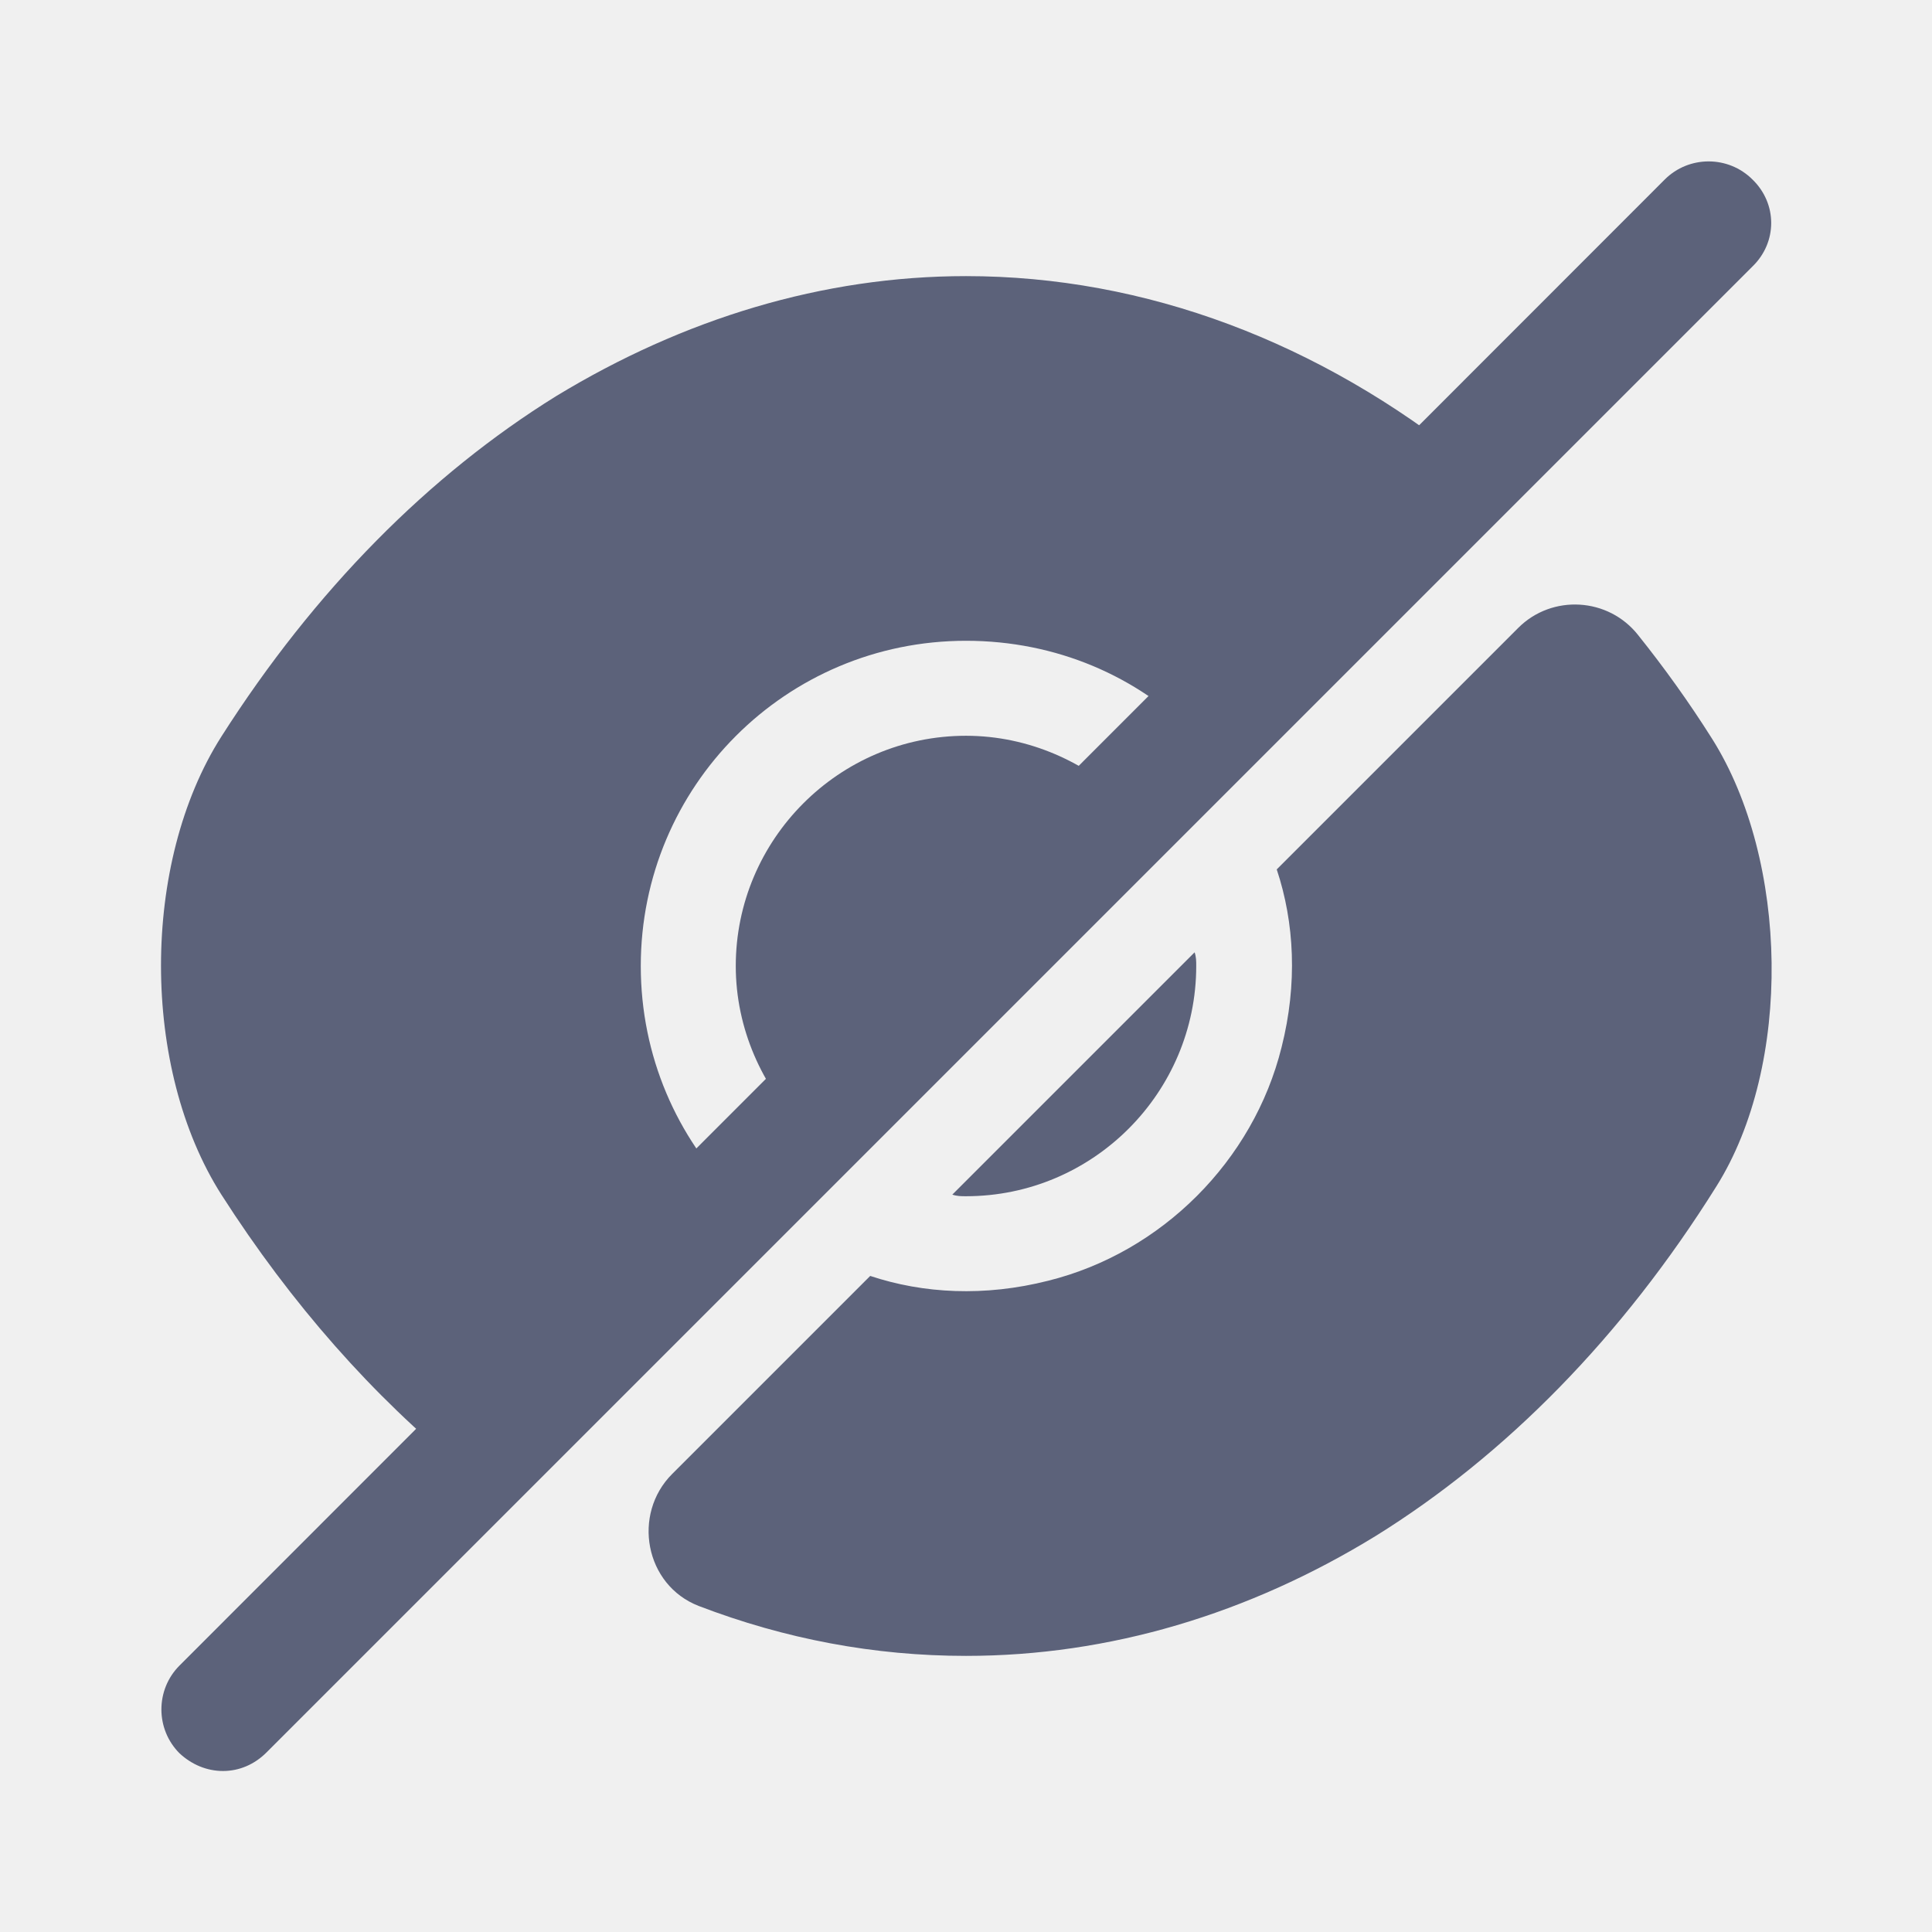
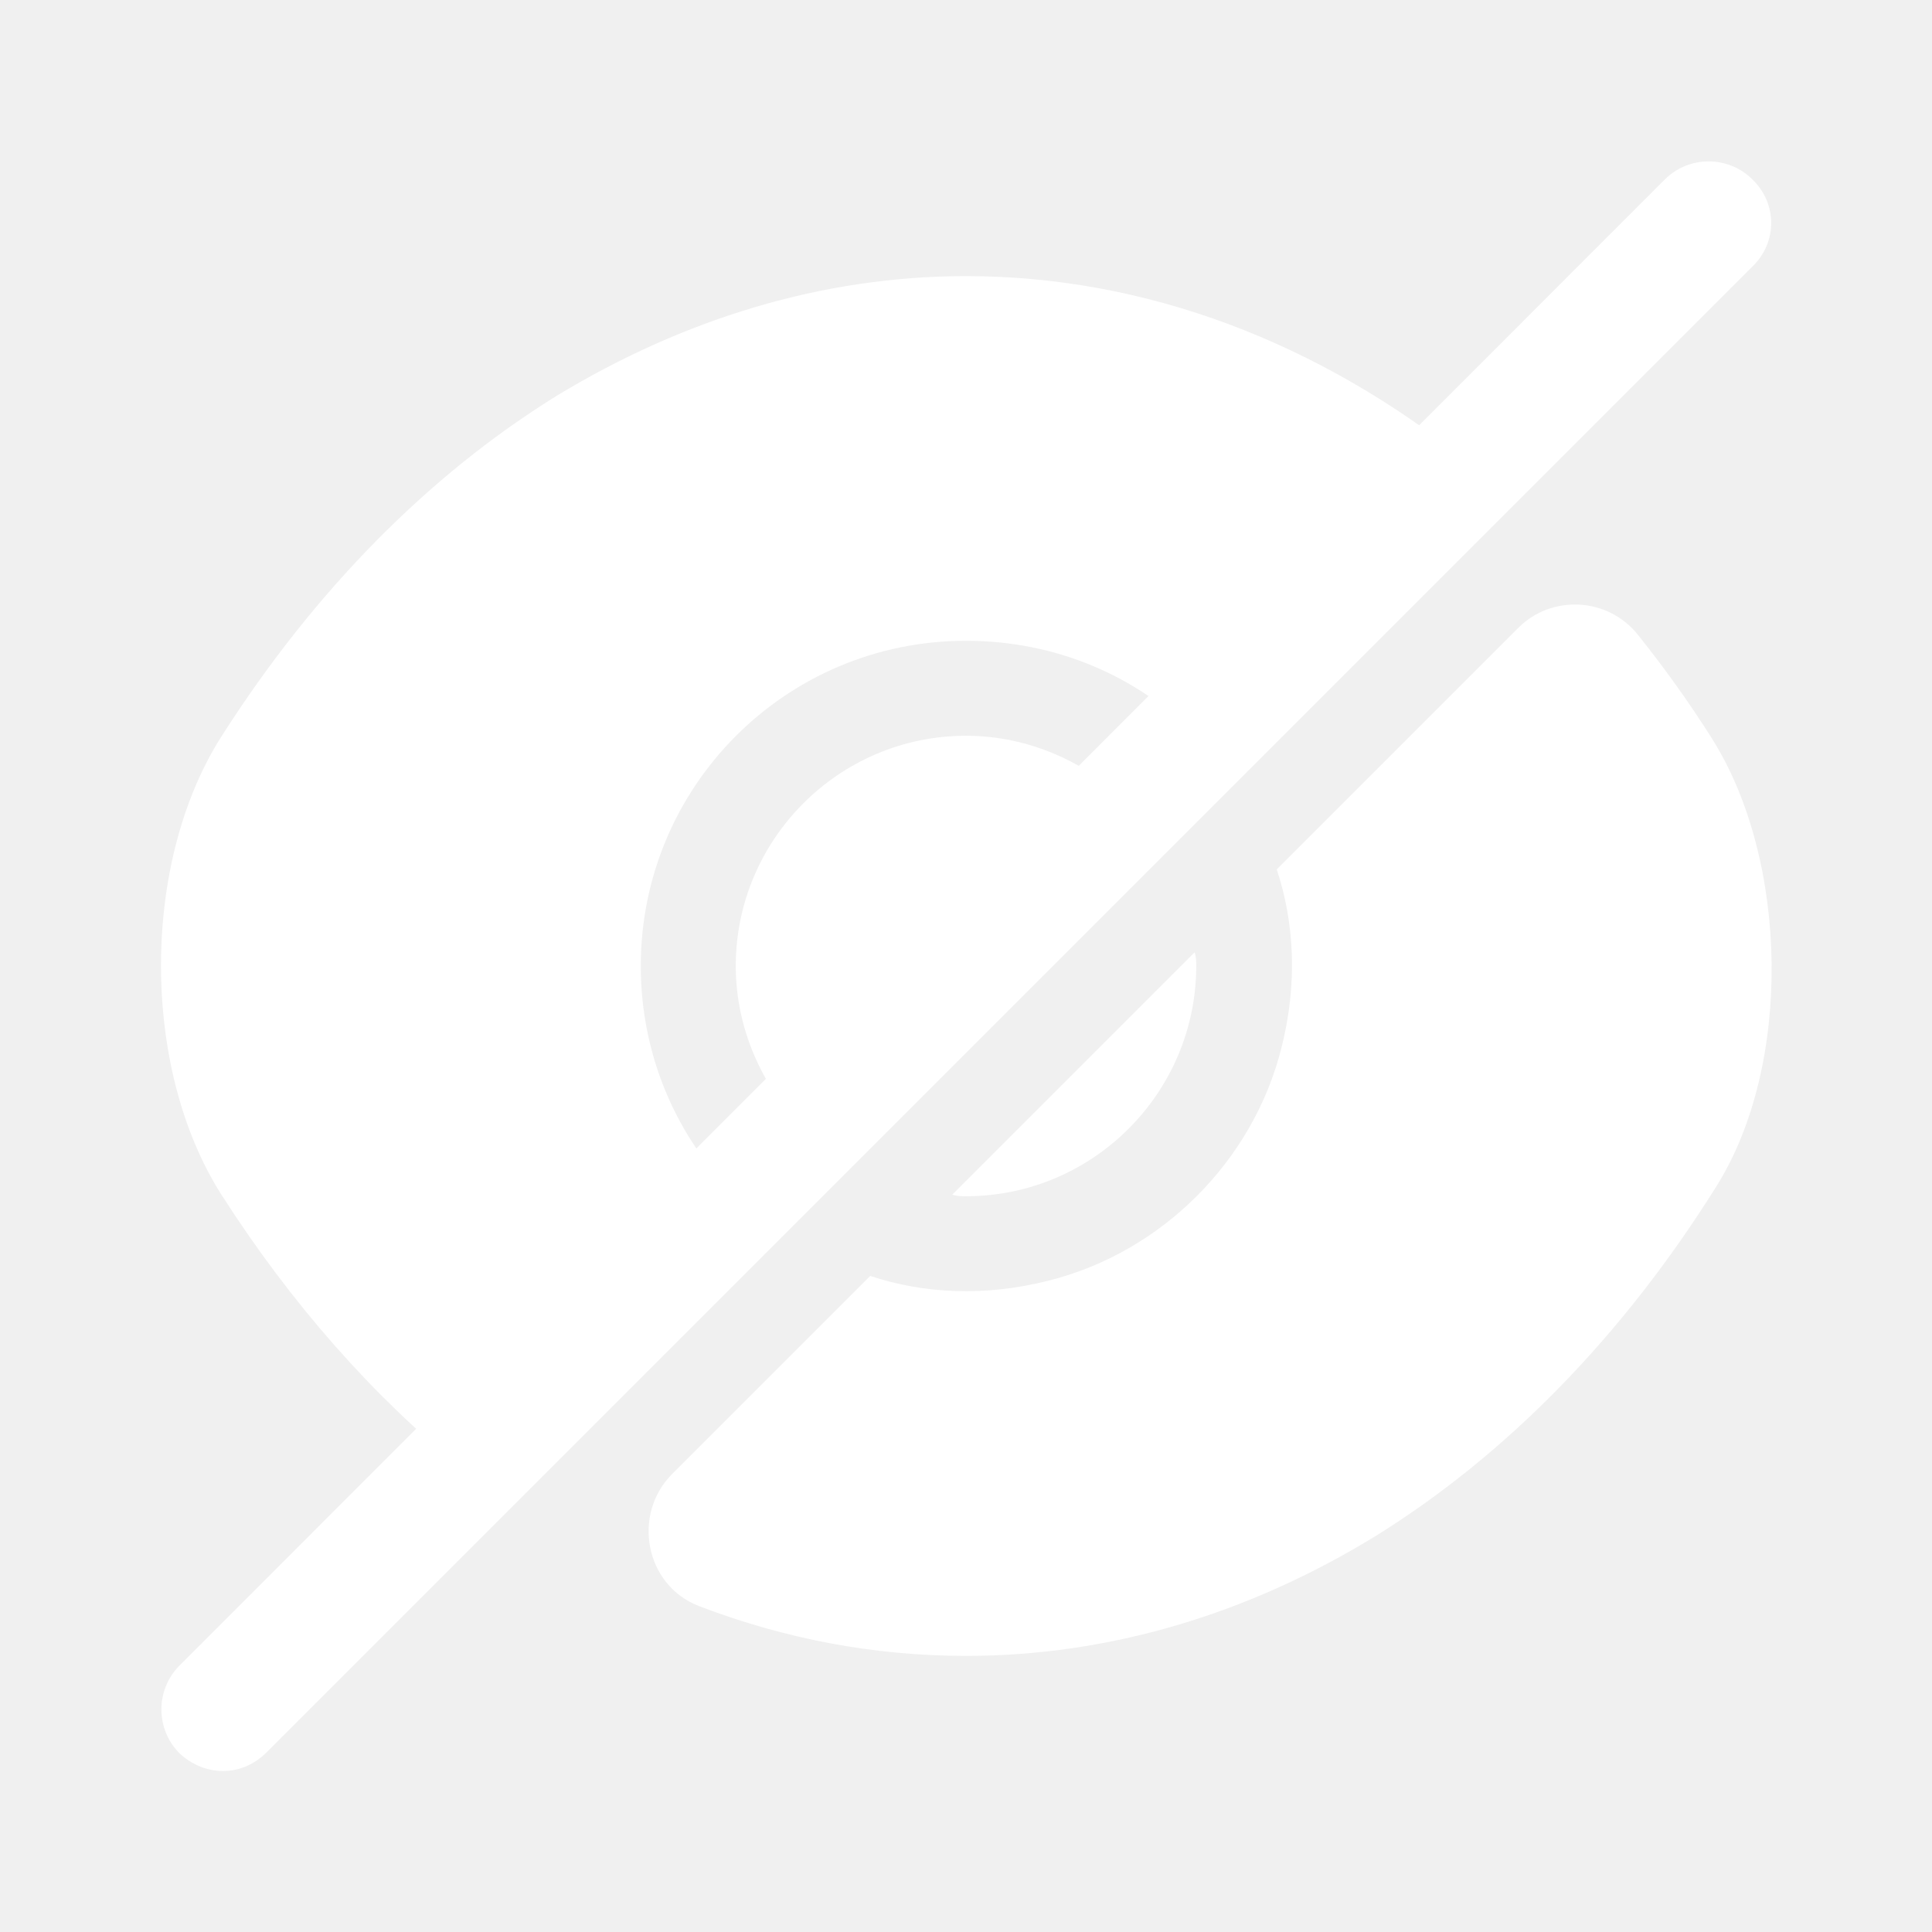
<svg xmlns="http://www.w3.org/2000/svg" width="24" height="24" viewBox="0 0 24 24" fill="none">
-   <path d="M21.27 9.18C20.98 8.72 20.67 8.29 20.35 7.89C19.98 7.42 19.28 7.38 18.86 7.8L15.86 10.8C16.08 11.46 16.12 12.22 15.92 13.01C15.57 14.42 14.43 15.56 13.02 15.91C12.23 16.11 11.47 16.07 10.81 15.85C10.81 15.85 9.38 17.28 8.35 18.31C7.85 18.81 8.01 19.69 8.68 19.95C9.75 20.36 10.86 20.57 12 20.57C13.78 20.57 15.51 20.05 17.09 19.08C18.7 18.08 20.15 16.61 21.32 14.74C22.27 13.23 22.22 10.69 21.27 9.18Z" fill="#5C627A" />
-   <path d="M14.02 9.98L9.98 14.02C9.47 13.5 9.14 12.78 9.14 12C9.14 10.43 10.42 9.14 12 9.14C12.78 9.14 13.5 9.47 14.02 9.98Z" fill="#5C627A" />
-   <path d="M18.25 5.75L14.86 9.14C14.13 8.4 13.12 7.96 12 7.96C9.76 7.96 7.96 9.77 7.96 12C7.96 13.12 8.41 14.13 9.14 14.86L5.76 18.25H5.75C4.64 17.35 3.62 16.2 2.75 14.84C1.75 13.27 1.75 10.72 2.75 9.15C3.91 7.33 5.33 5.9 6.91 4.92C8.49 3.96 10.22 3.43 12 3.43C14.23 3.43 16.39 4.25 18.25 5.75Z" fill="#5C627A" />
-   <path d="M14.86 12C14.86 13.57 13.58 14.86 12 14.86C11.94 14.86 11.89 14.86 11.83 14.84L14.84 11.83C14.86 11.89 14.86 11.94 14.86 12Z" fill="#5C627A" />
-   <path d="M21.77 2.23C21.47 1.93 20.98 1.93 20.68 2.23L2.23 20.69C1.93 20.99 1.93 21.48 2.23 21.78C2.38 21.92 2.57 22 2.77 22C2.97 22 3.16 21.92 3.31 21.77L21.77 3.31C22.08 3.01 22.08 2.53 21.77 2.23Z" fill="#5C627A" />
+   <path d="M21.27 9.18C20.98 8.72 20.67 8.29 20.35 7.89C19.98 7.42 19.28 7.38 18.86 7.8L15.86 10.8C16.08 11.46 16.12 12.22 15.92 13.01C15.57 14.42 14.43 15.56 13.02 15.91C12.23 16.11 11.47 16.07 10.81 15.85C10.81 15.85 9.38 17.28 8.35 18.31C7.85 18.81 8.01 19.69 8.68 19.95C9.75 20.36 10.86 20.57 12 20.57C13.78 20.57 15.51 20.05 17.09 19.08C18.7 18.08 20.15 16.61 21.32 14.74C22.27 13.23 22.22 10.69 21.27 9.18Z" fill="white" />
+   <path d="M14.02 9.98L9.98 14.02C9.47 13.5 9.14 12.78 9.14 12C9.14 10.43 10.42 9.14 12 9.14C12.78 9.14 13.5 9.47 14.02 9.98Z" fill="white" />
+   <path d="M18.25 5.75L14.86 9.14C14.13 8.4 13.12 7.96 12 7.96C9.76 7.96 7.96 9.77 7.96 12C7.96 13.12 8.41 14.13 9.14 14.86L5.76 18.25H5.75C4.64 17.35 3.62 16.2 2.75 14.84C1.75 13.27 1.75 10.72 2.75 9.15C3.91 7.33 5.33 5.9 6.91 4.92C8.49 3.96 10.22 3.43 12 3.43C14.23 3.43 16.39 4.25 18.25 5.75Z" fill="white" />
+   <path d="M14.86 12C14.86 13.57 13.58 14.86 12 14.86C11.94 14.86 11.89 14.86 11.83 14.84L14.84 11.83C14.86 11.89 14.86 11.94 14.86 12Z" fill="white" />
+   <path d="M21.77 2.23C21.47 1.93 20.98 1.93 20.68 2.23L2.23 20.69C1.93 20.99 1.93 21.48 2.23 21.78C2.38 21.92 2.57 22 2.77 22C2.97 22 3.16 21.92 3.31 21.77L21.77 3.31C22.08 3.01 22.08 2.53 21.77 2.23Z" fill="white" />
</svg>
